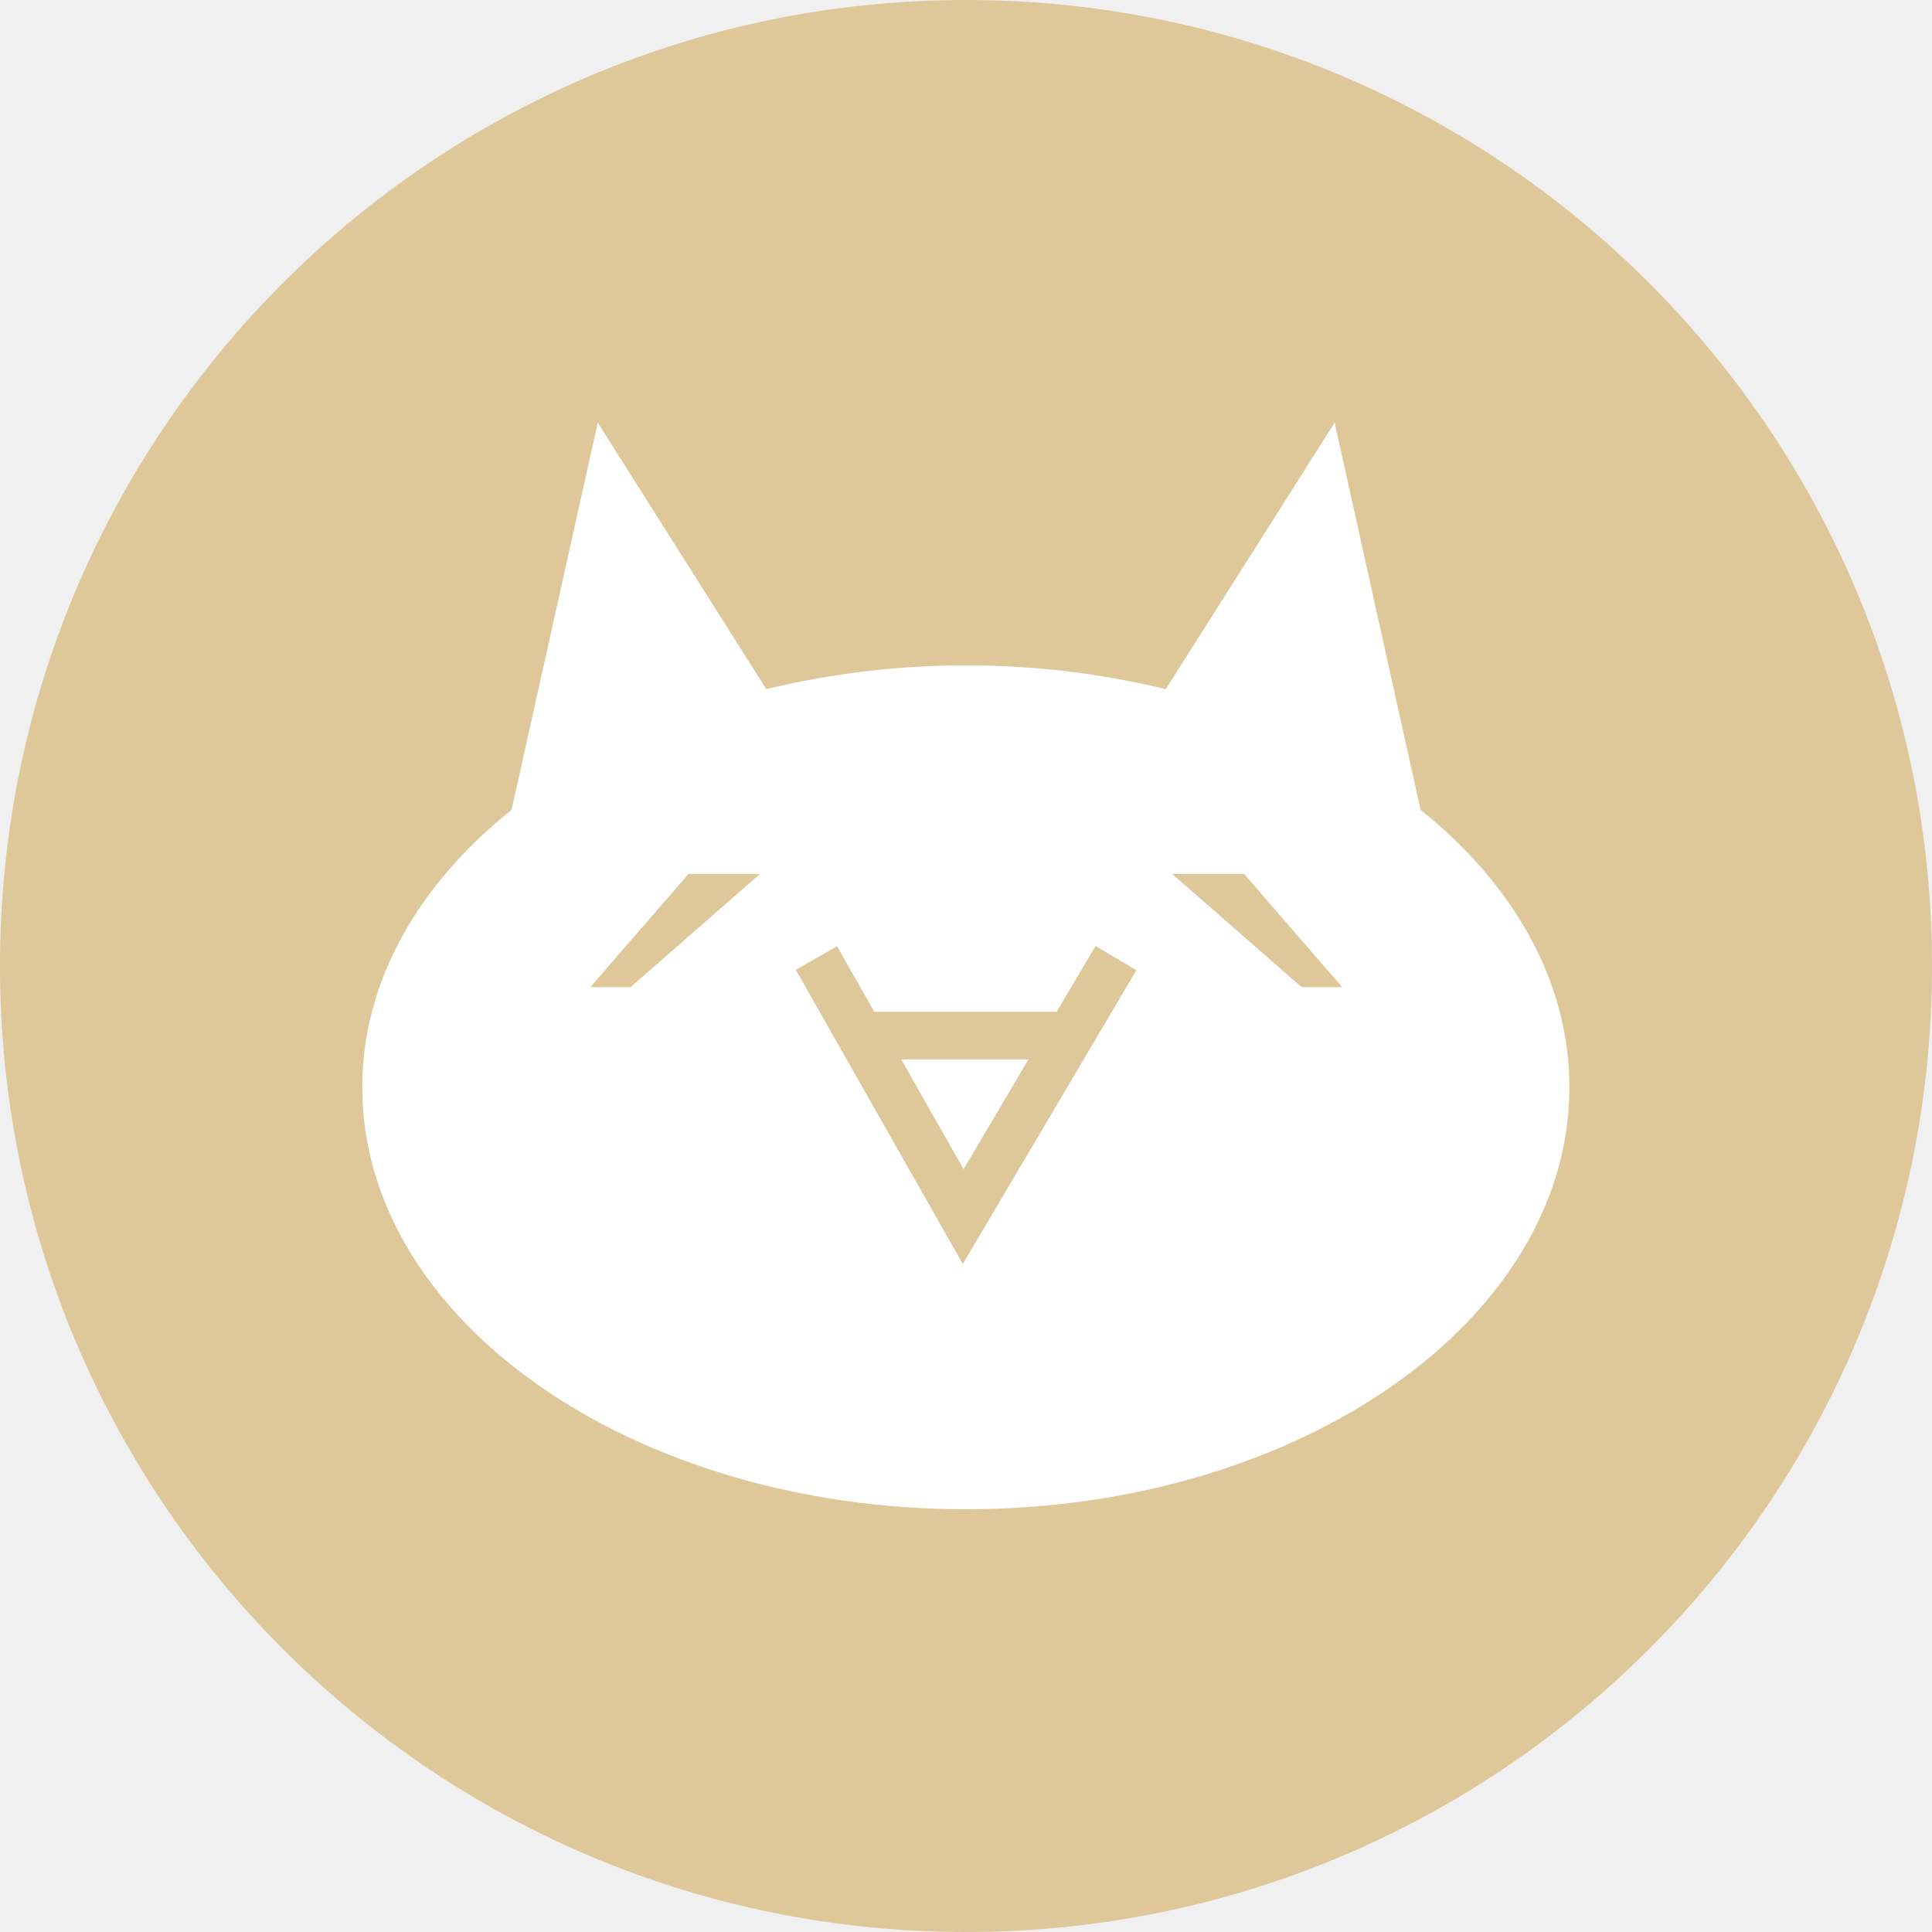
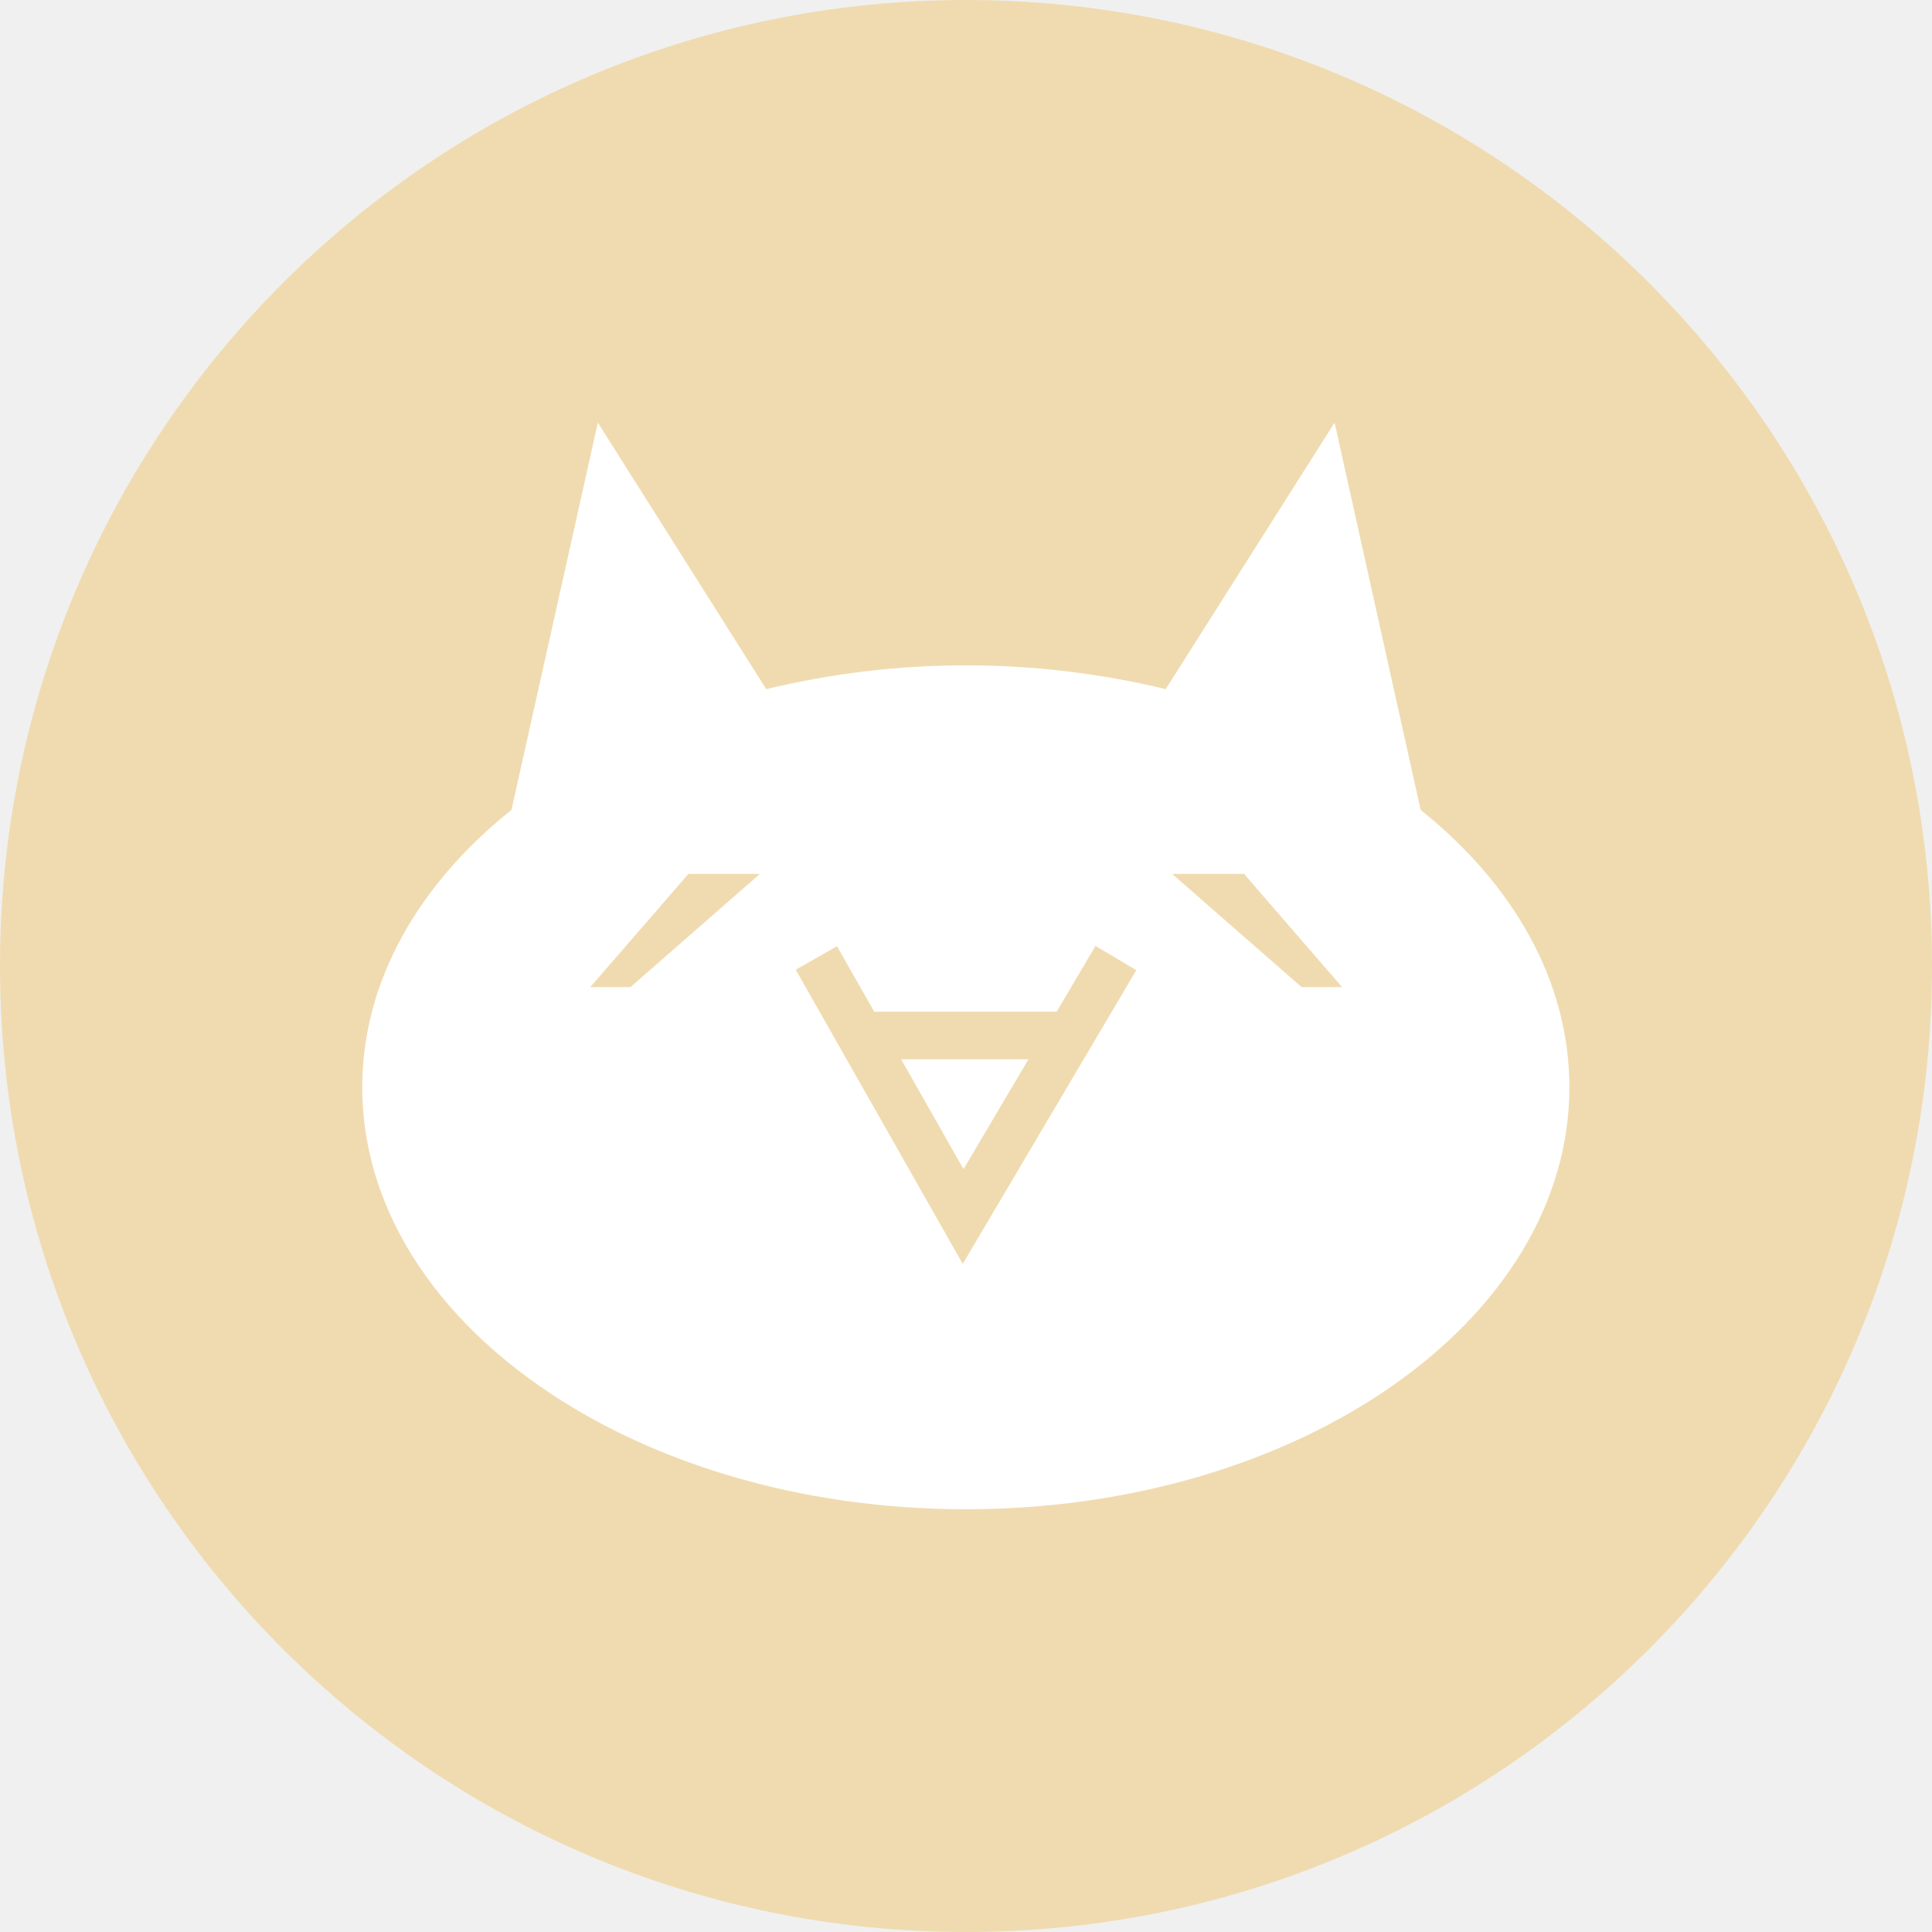
- <svg xmlns="http://www.w3.org/2000/svg" width="32" height="32" viewBox="0 0 32 32">
-   <g fill="none" fill-rule="evenodd">
-     <circle cx="16" cy="16" r="16" fill="#DEC799" fill-rule="nonzero" />
-     <path fill="#FFF" fill-rule="nonzero" d="M23.529,13.414 L22.106,7 L19.309,11.414 C17.135,10.889 14.866,10.889 12.692,11.414 L9.901,7 L8.473,13.414 C6.936,14.642 6,16.247 6,18.009 C6,21.868 10.476,24.998 15.997,24.998 C21.518,24.998 25.994,21.868 25.994,18.009 C25.993,16.247 25.064,14.642 23.529,13.414 Z M10.443,16.351 L9.777,16.351 L11.404,14.475 L12.588,14.475 L10.443,16.351 Z M15.947,20.935 L13.181,16.063 L13.864,15.673 L14.481,16.758 L17.502,16.758 L18.146,15.668 L18.822,16.07 L15.947,20.935 Z M21.56,16.351 L19.414,14.475 L20.606,14.475 L22.231,16.351 L21.56,16.351 Z M15.96,19.366 L14.927,17.547 L17.035,17.547 L15.96,19.366 Z" />
+ <svg xmlns="http://www.w3.org/2000/svg" width="32" height="32">
+   <g fill="none">
+     <circle cx="16" cy="16" r="16" fill="#F0DBB0" />
+     <path fill="#FFF" d="M23.53 13.414L22.105 7l-2.797 4.414a14.096 14.096 0 0 0-6.617 0L9.902 7l-1.43 6.414C6.937 14.642 6 16.247 6 18.009c0 3.86 4.476 6.989 9.997 6.989s9.997-3.13 9.997-6.989c-.001-1.762-.93-3.367-2.465-4.595zM10.442 16.35h-.666l1.627-1.876h1.184l-2.145 1.876zm5.504 4.584l-2.766-4.872.683-.39.617 1.085h3.021l.644-1.09.676.402-2.875 4.865zm5.613-4.584l-2.146-1.876h1.192l1.625 1.876h-.671zm-5.6 3.015l-1.033-1.82h2.108l-1.075 1.82z" />
  </g>
</svg>
